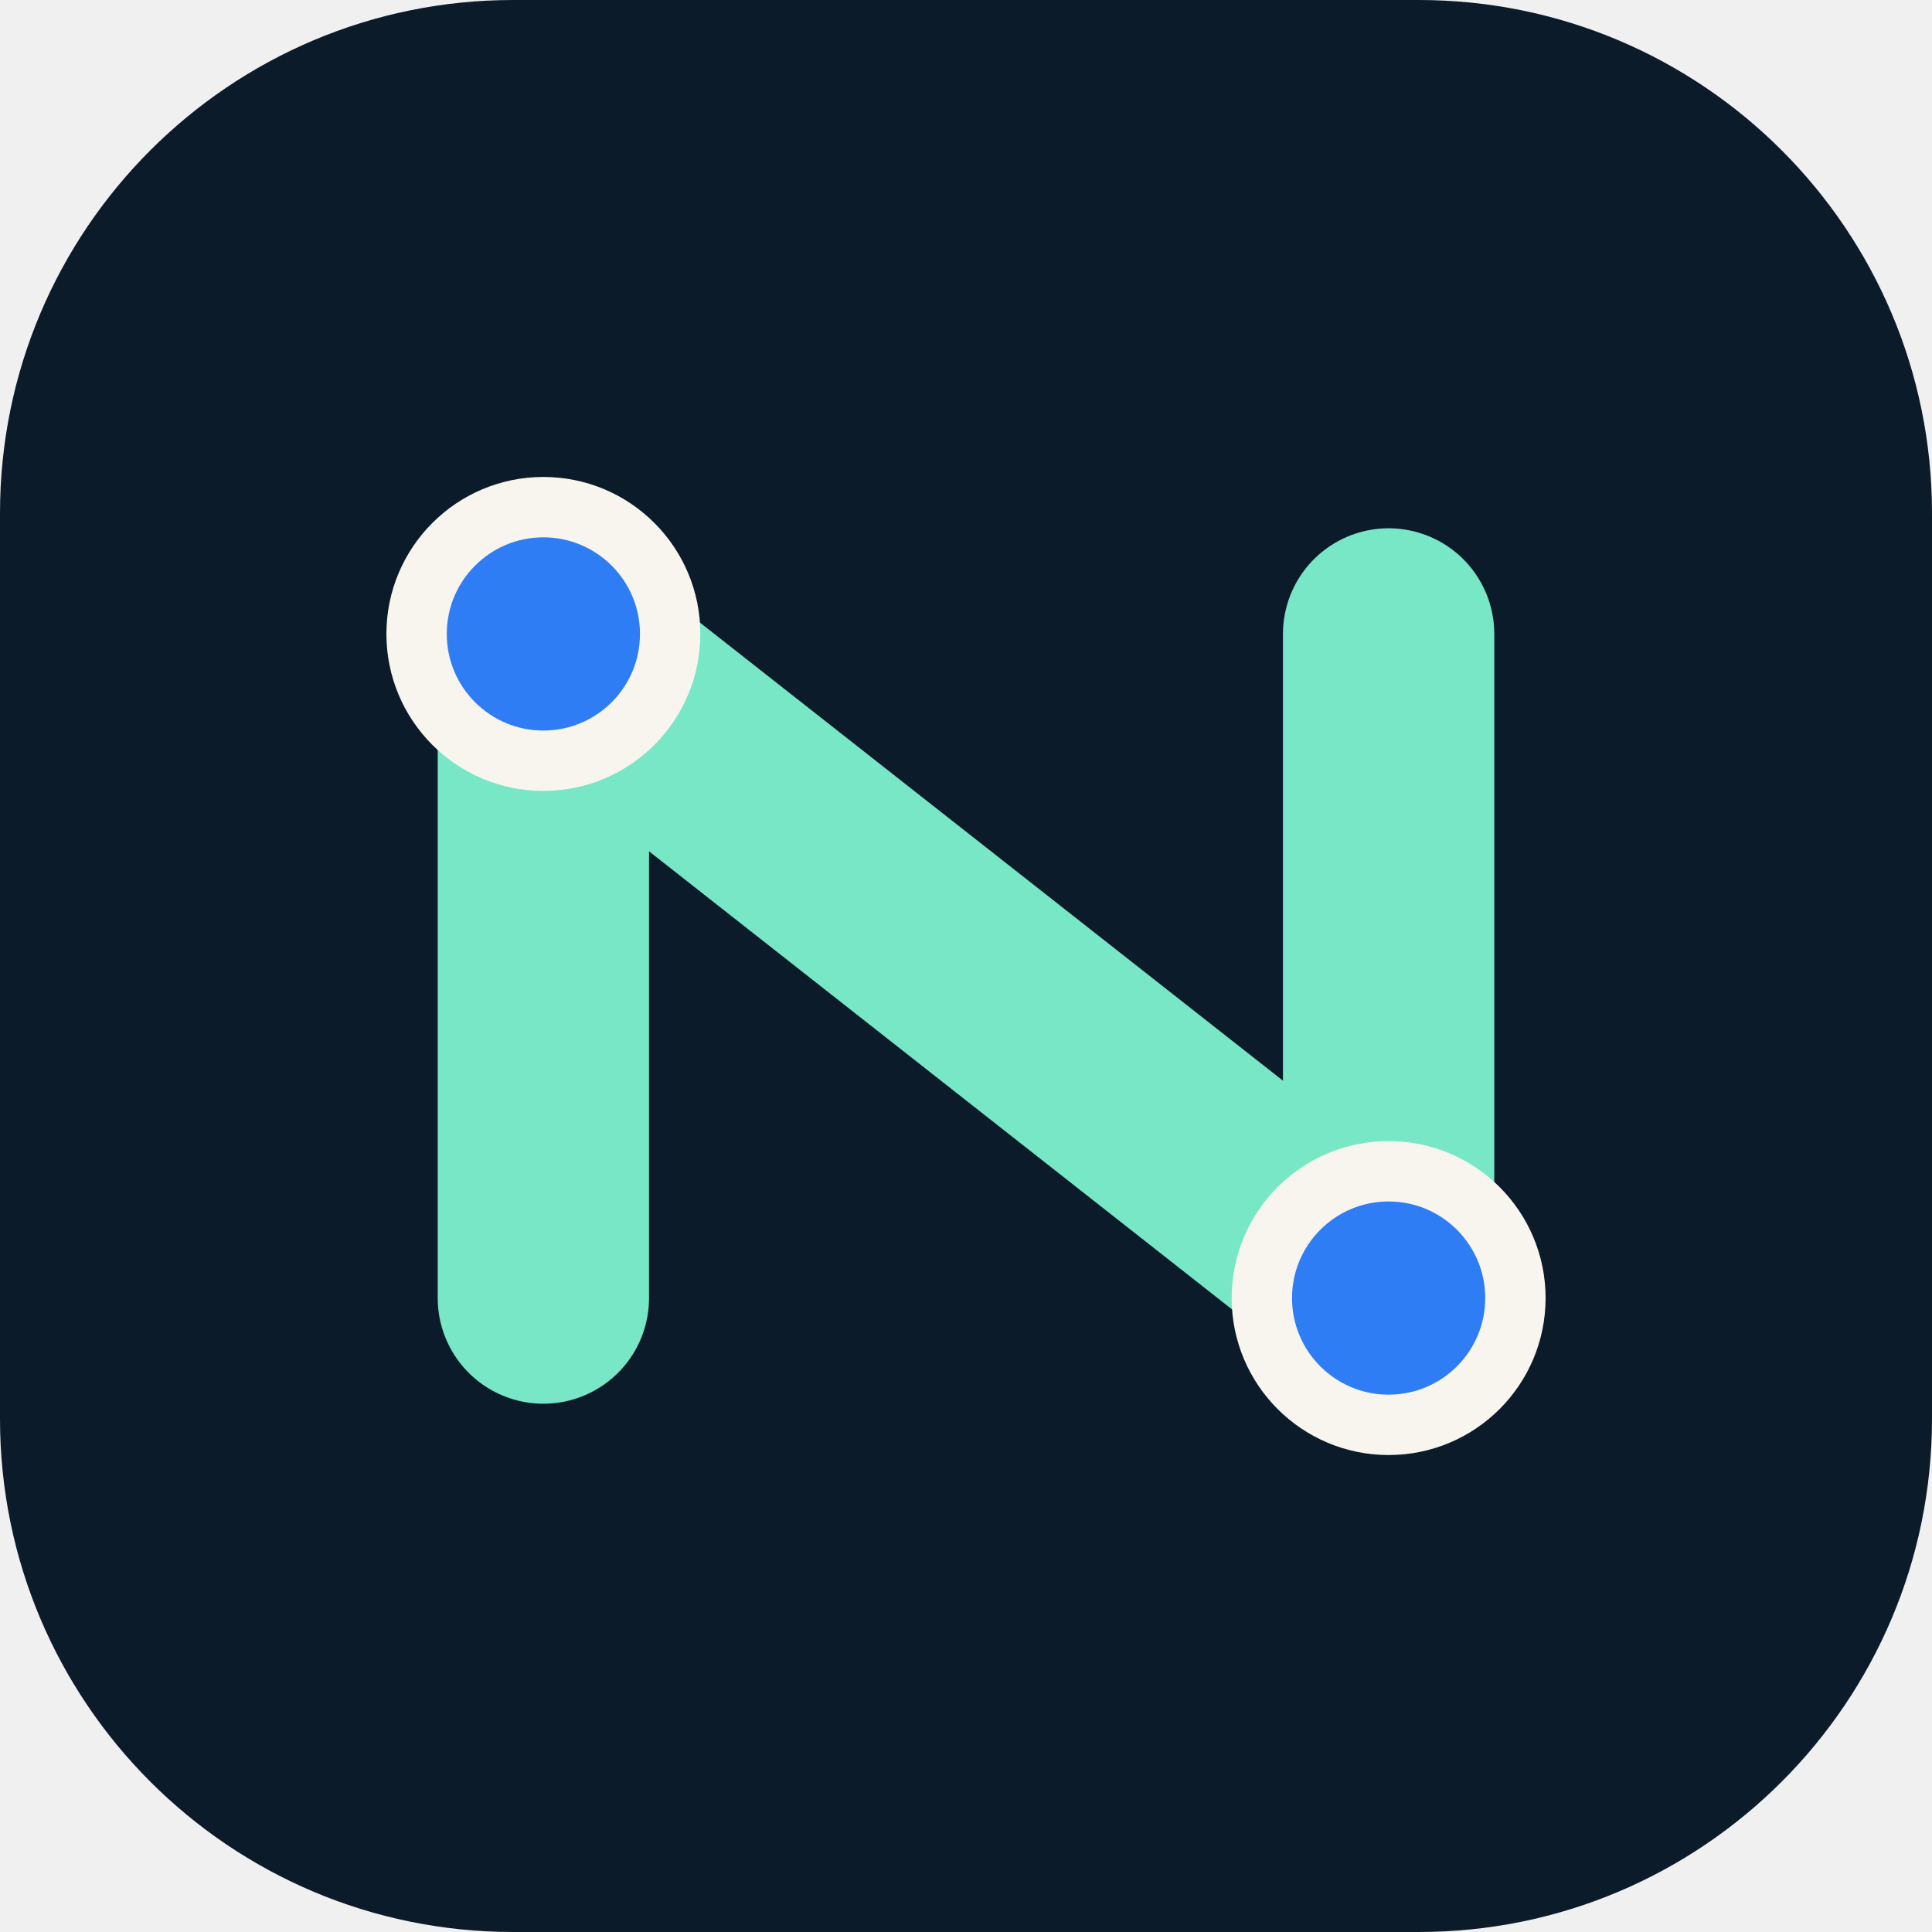
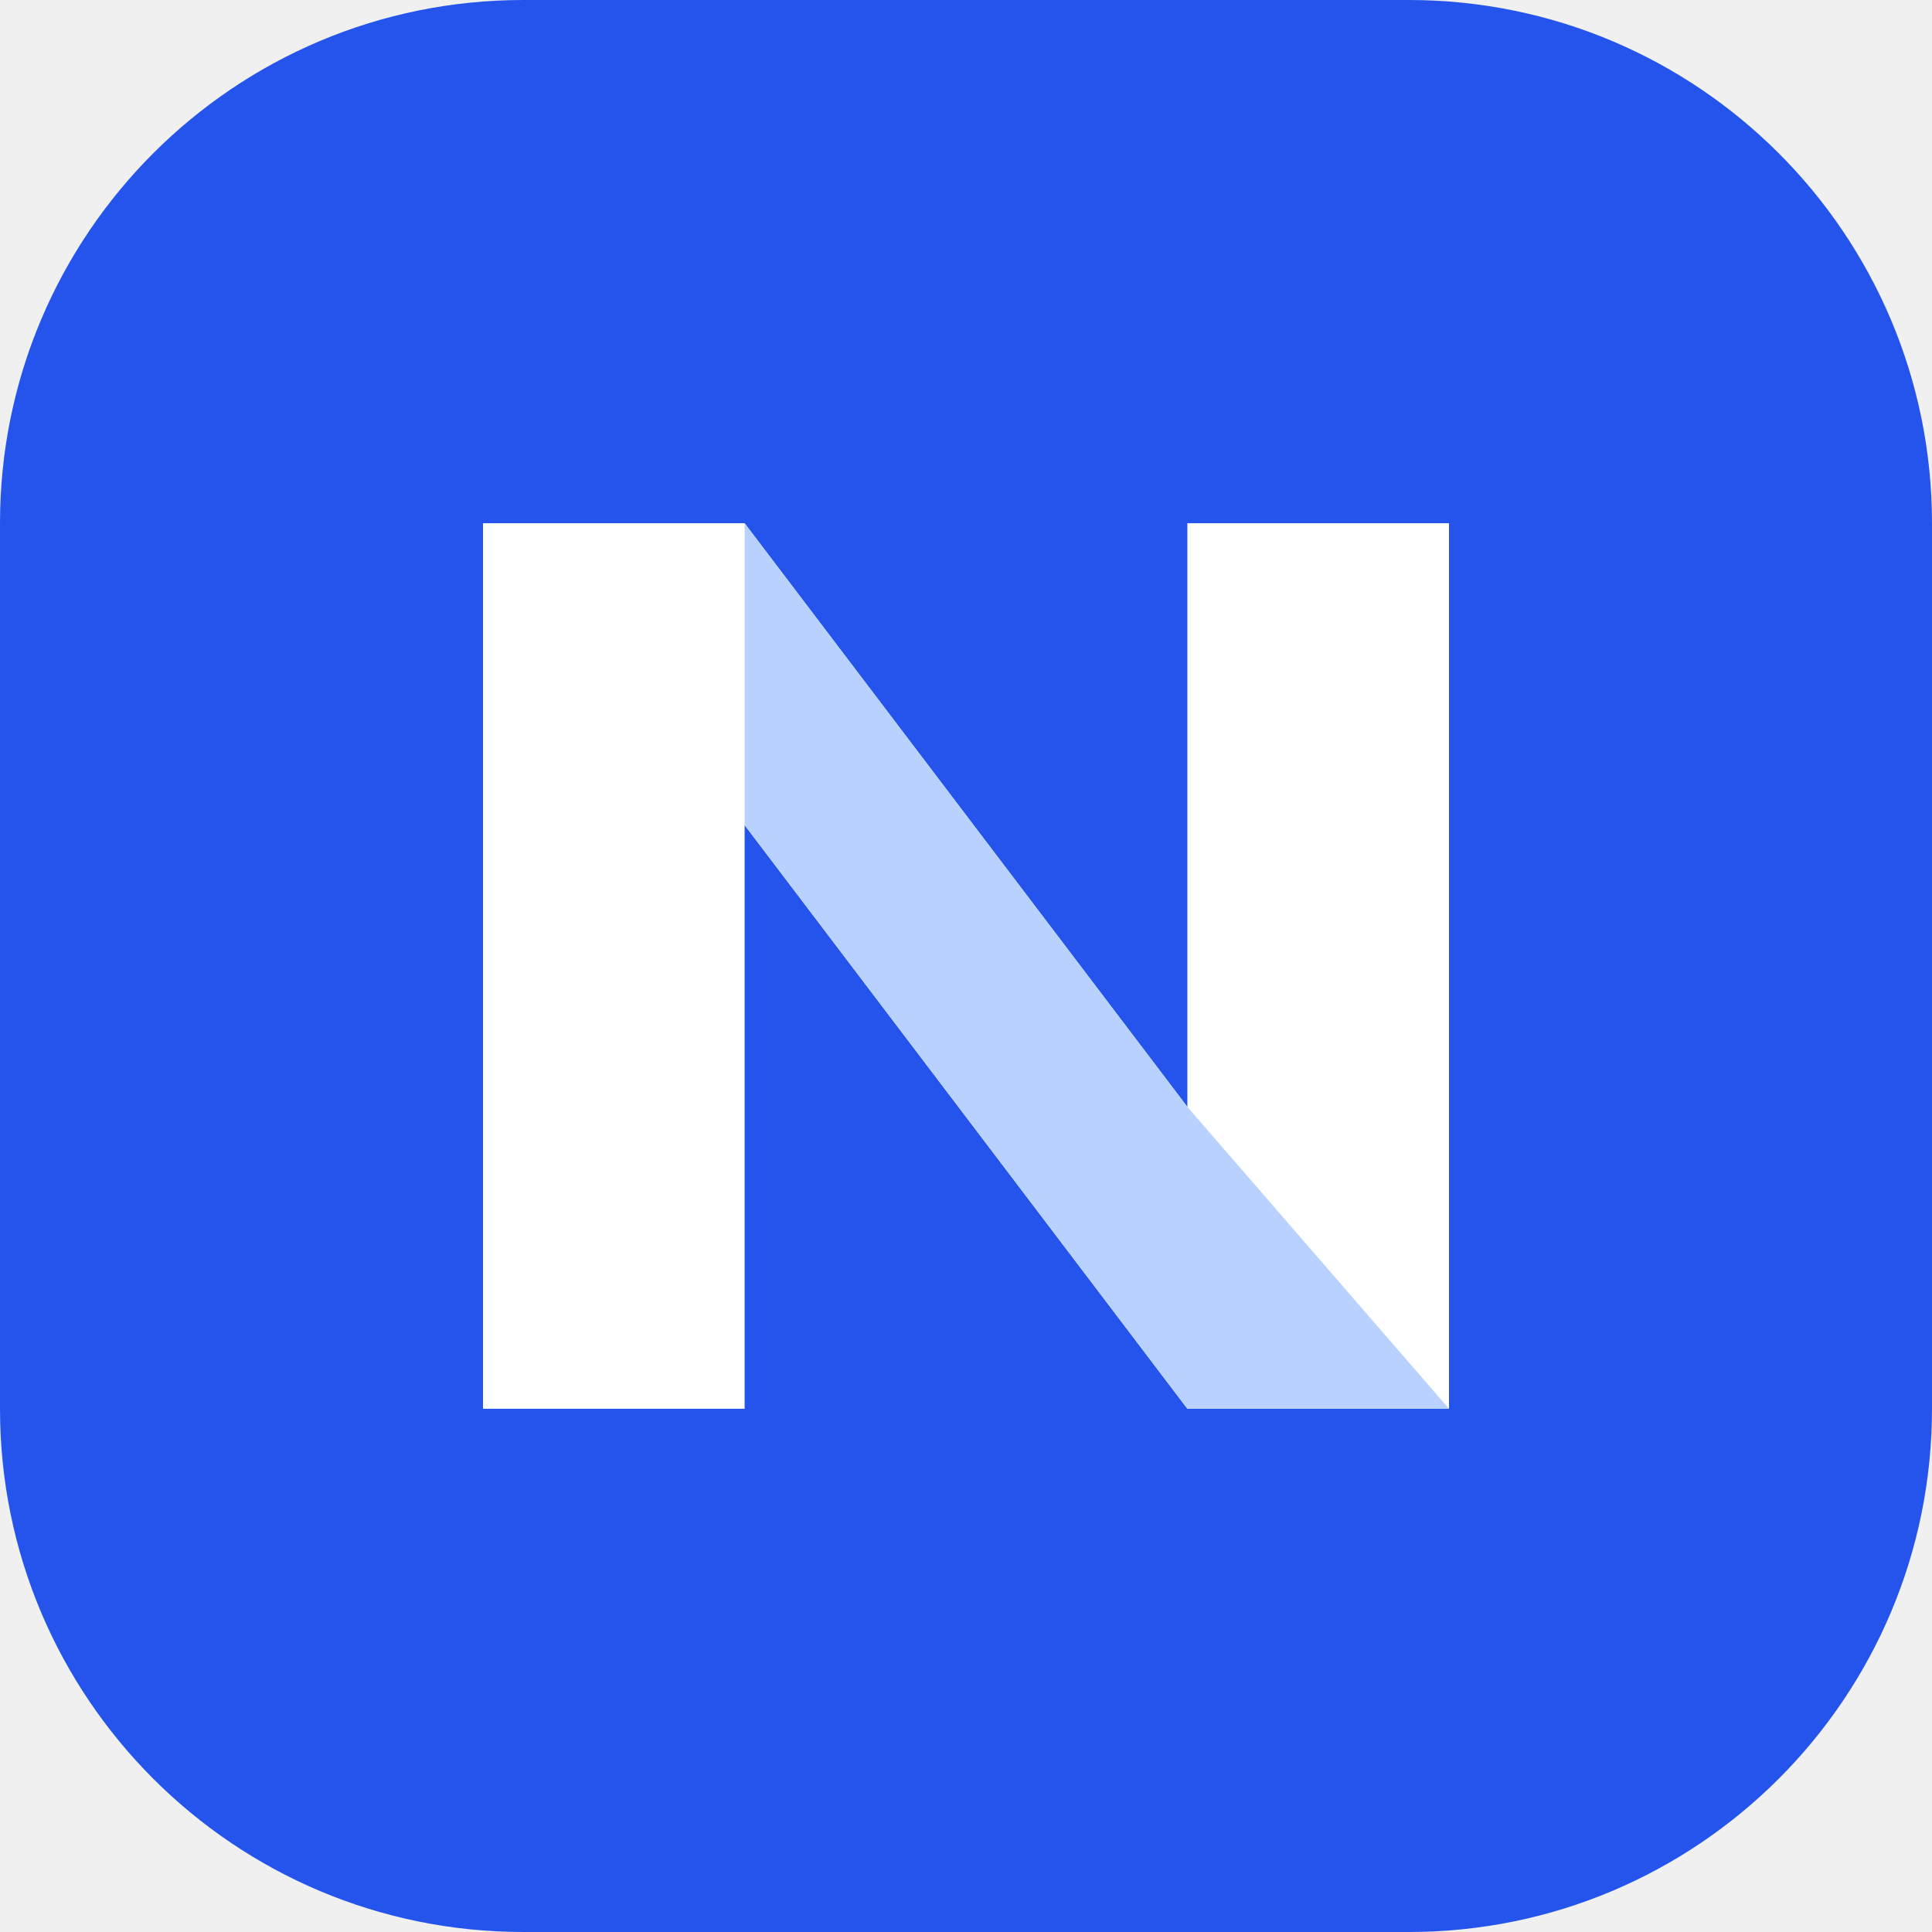
- <svg xmlns="http://www.w3.org/2000/svg" viewBox="0 0 64 64">
-   <rect width="64" height="64" rx="17" fill="#0c1b2a" />
-   <path d="M18 43V21l28 22V21" fill="none" stroke="#78e7c5" stroke-width="7" stroke-linecap="round" stroke-linejoin="round" />
-   <circle cx="18" cy="21" r="4.2" fill="#2f7df4" stroke="#f7f5ee" stroke-width="2" />
-   <circle cx="46" cy="43" r="4.2" fill="#2f7df4" stroke="#f7f5ee" stroke-width="2" />
+ <svg xmlns="http://www.w3.org/2000/svg" viewBox="0 0 96 96" role="img" aria-labelledby="title">
+   <rect width="96" height="96" rx="26" fill="#2454EB" />
+   <path d="M24 70V26h13l22 29V26h13v44H59L37 41v29Z" fill="#fff" />
+   <path d="m59 55 13 15H59L37 41V26Z" fill="#B8D1FF" />
</svg>
